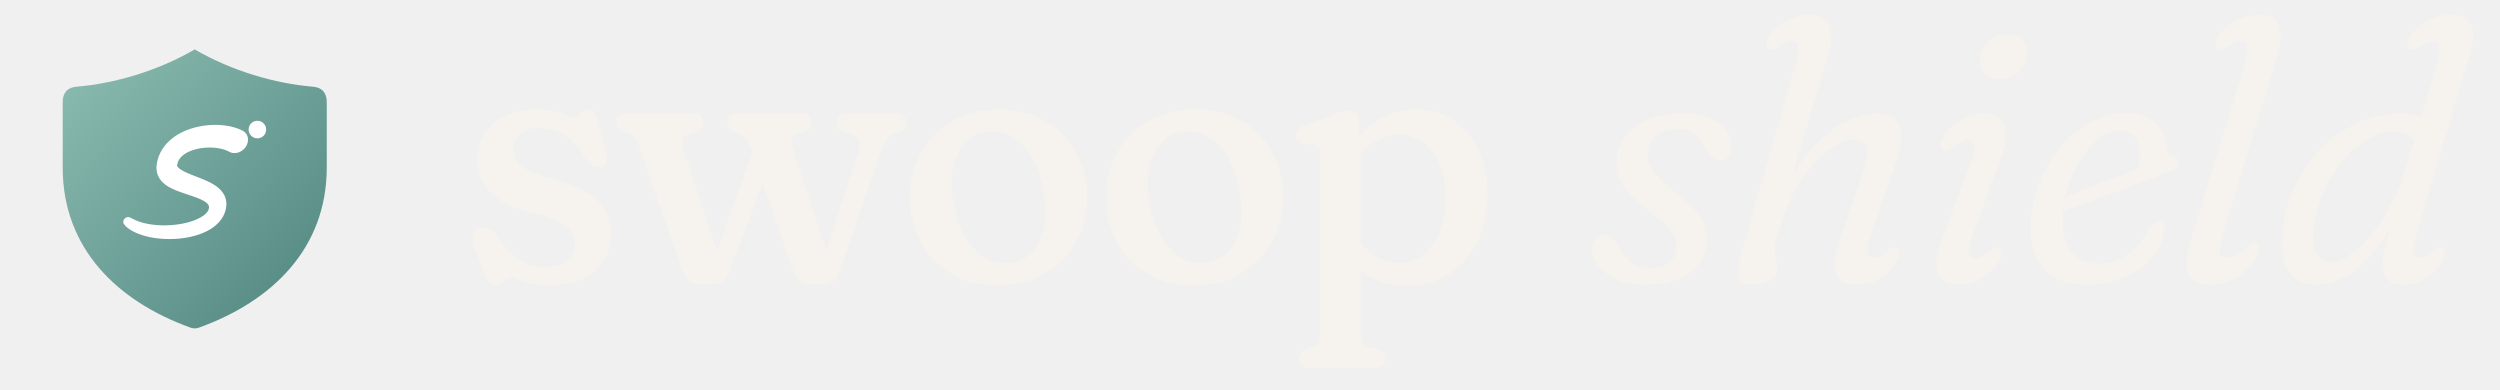
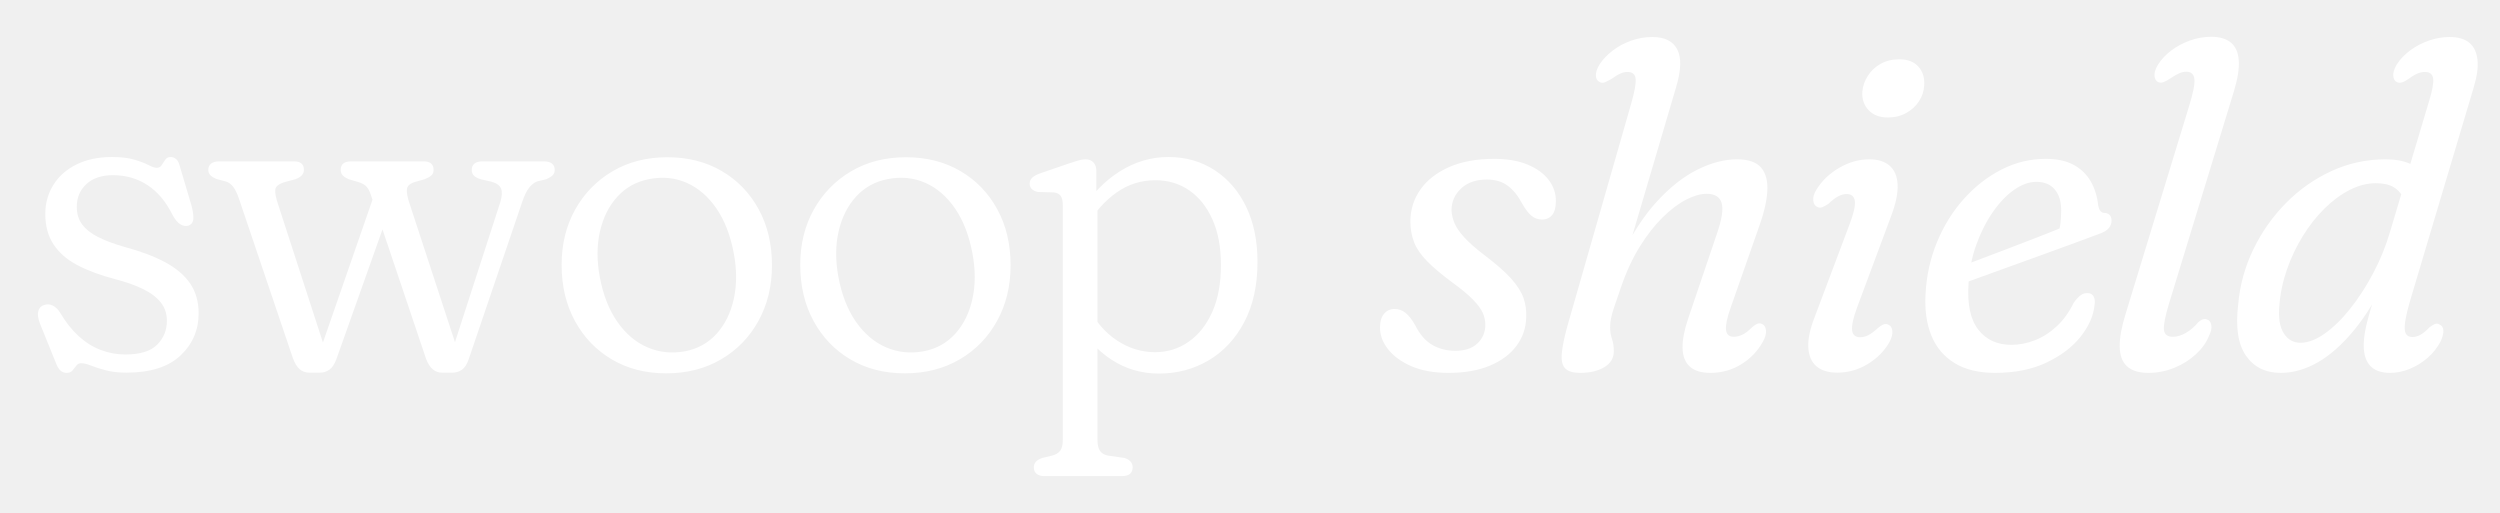
- <svg xmlns="http://www.w3.org/2000/svg" width="1349" height="210" viewBox="0 0 1349.30 210.45">
-   <defs>
-     <linearGradient id="sym" x1="0" y1="0" x2="1" y2="1">
-       <stop offset="0" stop-color="#5A6D8F" />
-       <stop offset=".45" stop-color="#8886A4" />
-       <stop offset=".8" stop-color="#C3949B" />
-       <stop offset="1" stop-color="#DE9F8E" />
-     </linearGradient>
-     <radialGradient id="symPeach" cx=".92" cy=".95" r=".55">
-       <stop offset="0" stop-color="#EDA384" stop-opacity=".85" />
-       <stop offset="1" stop-color="#EDA384" stop-opacity="0" />
-     </radialGradient>
-     <radialGradient id="symSlate" cx=".1" cy=".05" r=".6">
-       <stop offset="0" stop-color="#52658A" stop-opacity=".8" />
-       <stop offset="1" stop-color="#52658A" stop-opacity="0" />
-     </radialGradient>
-     <linearGradient id="frost" x1="0" y1="0" x2="0" y2="1">
-       <stop offset="0" stop-color="#fff" stop-opacity=".66" />
-       <stop offset="1" stop-color="#fff" stop-opacity=".44" />
-     </linearGradient>
-     <linearGradient id="frostEdge" x1="0" y1="0" x2="0" y2="1">
-       <stop offset="0" stop-color="#fff" stop-opacity=".95" />
-       <stop offset=".5" stop-color="#fff" stop-opacity=".25" />
-       <stop offset="1" stop-color="#fff" stop-opacity=".45" />
-     </linearGradient>
-     <linearGradient id="shg" x1="0" y1="0" x2="1" y2="1">
-       <stop offset="0" stop-color="#8DBDB2" />
-       <stop offset="1" stop-color="#4F857F" />
-     </linearGradient>
-   </defs>
-   <path d="M104.00,26.72 C124.16,38.48 147.68,45.20 167.84,46.88 C172.88,47.22 175.40,50.24 175.40,55.28 L175.40,90.56 C175.40,134.24 146.00,162.80 106.52,177.08 C104.84,177.75 103.16,177.75 101.48,177.08 C62.00,162.80 32.60,134.24 32.60,90.56 L32.60,55.28 C32.60,50.24 35.12,47.22 40.16,46.88 C60.32,45.20 83.84,38.48 104.00,26.72 Z" fill="url(#shg)" />
-   <path d="M66.08,121.59 L66.43,122.07 L66.87,122.50 L67.33,122.92 L67.83,123.31 L68.34,123.69 L68.87,124.05 L69.42,124.39 L69.98,124.73 L70.56,125.05 L71.15,125.36 L71.76,125.65 L72.38,125.93 L73.02,126.20 L73.66,126.46 L74.32,126.71 L74.99,126.94 L75.66,127.16 L76.35,127.37 L77.05,127.57 L77.76,127.76 L78.47,127.93 L79.19,128.10 L79.92,128.25 L80.66,128.40 L81.40,128.53 L82.15,128.65 L82.90,128.76 L83.66,128.86 L84.42,128.94 L85.19,129.02 L85.96,129.09 L86.73,129.14 L87.51,129.19 L88.28,129.22 L89.06,129.24 L89.85,129.26 L90.63,129.26 L91.41,129.25 L92.19,129.23 L92.97,129.20 L93.76,129.15 L94.53,129.10 L95.31,129.04 L96.09,128.96 L96.86,128.88 L97.63,128.78 L98.40,128.67 L99.16,128.55 L99.92,128.42 L100.68,128.28 L101.43,128.12 L102.17,127.96 L102.91,127.78 L103.64,127.59 L104.37,127.39 L105.09,127.18 L105.81,126.95 L106.51,126.71 L107.21,126.46 L107.90,126.19 L108.59,125.91 L109.26,125.61 L109.93,125.30 L110.58,124.98 L111.23,124.64 L111.86,124.28 L112.49,123.91 L113.10,123.52 L113.71,123.11 L114.30,122.68 L114.87,122.23 L115.44,121.76 L115.98,121.26 L116.51,120.75 L117.02,120.22 L117.51,119.66 L117.98,119.08 L118.42,118.47 L118.84,117.85 L119.23,117.20 L119.59,116.53 L119.91,115.85 L120.20,115.14 L120.45,114.43 L120.67,113.70 L120.84,112.96 L120.98,112.21 L121.07,111.46 L121.13,110.65 L121.12,109.91 L121.07,109.27 L120.99,108.65 L120.88,108.04 L120.73,107.45 L120.55,106.87 L120.35,106.32 L120.11,105.78 L119.85,105.27 L119.57,104.78 L119.26,104.31 L118.94,103.86 L118.60,103.42 L118.25,103.01 L117.88,102.62 L117.50,102.24 L117.11,101.88 L116.71,101.53 L116.30,101.20 L115.88,100.88 L115.46,100.57 L115.03,100.27 L114.59,99.99 L114.14,99.71 L113.69,99.44 L113.23,99.19 L112.77,98.93 L112.31,98.69 L111.84,98.45 L111.37,98.22 L110.89,98.00 L110.41,97.78 L109.93,97.56 L109.45,97.35 L108.97,97.14 L108.48,96.94 L108.00,96.74 L107.52,96.55 L107.03,96.35 L106.55,96.16 L106.07,95.97 L105.59,95.79 L105.11,95.60 L104.64,95.42 L104.17,95.24 L103.71,95.05 L103.25,94.87 L102.79,94.70 L102.34,94.52 L101.90,94.34 L101.46,94.16 L101.03,93.98 L100.62,93.81 L100.20,93.63 L99.80,93.45 L99.41,93.27 L99.03,93.09 L98.66,92.92 L98.30,92.74 L97.96,92.56 L97.63,92.38 L97.31,92.20 L97.01,92.03 L96.73,91.85 L96.46,91.68 L96.20,91.51 L95.97,91.34 L95.75,91.17 L95.55,91.01 L95.37,90.85 L95.21,90.69 L95.06,90.55 L94.94,90.41 L94.83,90.28 L94.74,90.15 L94.66,90.04 L94.60,89.94 L94.56,89.85 L94.52,89.77 L94.50,89.69 L94.48,89.63 L94.47,89.58 L94.47,89.53 L94.47,89.48 L94.47,89.43 L94.48,89.38 L94.48,89.31 L94.49,89.24 L94.51,89.14 L94.57,88.84 L94.64,88.53 L94.72,88.24 L94.80,87.97 L94.89,87.70 L94.99,87.44 L95.10,87.19 L95.21,86.95 L95.33,86.71 L95.45,86.48 L95.58,86.26 L95.72,86.04 L95.87,85.83 L96.02,85.62 L96.18,85.41 L96.35,85.21 L96.53,85.01 L96.72,84.81 L96.92,84.61 L97.12,84.41 L97.34,84.22 L97.56,84.03 L97.80,83.84 L98.04,83.65 L98.30,83.47 L98.57,83.28 L98.84,83.10 L99.13,82.92 L99.42,82.75 L99.73,82.58 L100.04,82.41 L100.37,82.24 L100.70,82.08 L101.04,81.93 L101.39,81.77 L101.75,81.63 L102.12,81.48 L102.50,81.35 L102.88,81.21 L103.27,81.09 L103.66,80.96 L104.06,80.85 L104.47,80.73 L104.88,80.63 L105.30,80.53 L105.73,80.44 L106.15,80.35 L106.58,80.27 L107.02,80.19 L107.45,80.12 L107.90,80.06 L108.34,80.00 L108.78,79.95 L109.23,79.91 L109.68,79.87 L110.12,79.84 L110.57,79.82 L111.02,79.80 L111.47,79.79 L111.91,79.78 L112.36,79.78 L112.80,79.79 L113.25,79.80 L113.69,79.82 L114.12,79.85 L114.56,79.88 L114.99,79.92 L115.41,79.97 L115.84,80.02 L116.25,80.08 L116.67,80.14 L117.07,80.21 L117.47,80.28 L117.87,80.36 L118.25,80.45 L118.63,80.54 L119.01,80.63 L119.37,80.74 L119.73,80.84 L120.08,80.95 L120.41,81.07 L120.74,81.19 L121.06,81.31 L121.37,81.44 L121.67,81.57 L121.96,81.70 L122.23,81.84 L122.49,81.97 L122.81,82.15 L123.69,82.51 L124.63,82.73 L125.62,82.79 L126.63,82.69 L127.63,82.44 L128.60,82.04 L129.52,81.50 L130.36,80.84 L131.10,80.06 L131.73,79.20 L132.22,78.27 L132.57,77.30 L132.77,76.30 L132.81,75.31 L132.70,74.34 L132.42,73.43 L132.00,72.58 L131.45,71.84 L130.76,71.20 L129.97,70.70 L129.53,70.48 L129.02,70.24 L128.50,70.01 L127.98,69.79 L127.45,69.58 L126.91,69.39 L126.37,69.20 L125.82,69.03 L125.26,68.87 L124.70,68.71 L124.14,68.57 L123.57,68.43 L122.99,68.31 L122.41,68.20 L121.83,68.09 L121.24,67.99 L120.65,67.91 L120.05,67.83 L119.45,67.76 L118.85,67.70 L118.25,67.65 L117.64,67.61 L117.02,67.58 L116.41,67.55 L115.79,67.54 L115.17,67.54 L114.55,67.54 L113.93,67.55 L113.31,67.57 L112.68,67.60 L112.05,67.64 L111.42,67.69 L110.80,67.75 L110.17,67.81 L109.54,67.89 L108.91,67.98 L108.28,68.07 L107.65,68.17 L107.02,68.29 L106.39,68.41 L105.77,68.54 L105.14,68.68 L104.52,68.84 L103.89,69.00 L103.27,69.17 L102.65,69.35 L102.04,69.55 L101.42,69.75 L100.81,69.96 L100.20,70.19 L99.59,70.42 L98.99,70.67 L98.39,70.93 L97.80,71.20 L97.21,71.48 L96.62,71.78 L96.04,72.08 L95.46,72.40 L94.89,72.74 L94.33,73.08 L93.77,73.44 L93.22,73.81 L92.67,74.20 L92.14,74.60 L91.61,75.02 L91.09,75.45 L90.58,75.90 L90.08,76.36 L89.59,76.83 L89.11,77.33 L88.65,77.83 L88.20,78.35 L87.76,78.89 L87.34,79.44 L86.94,80.01 L86.55,80.59 L86.18,81.18 L85.83,81.79 L85.50,82.41 L85.19,83.05 L84.90,83.69 L84.63,84.34 L84.39,85.01 L84.17,85.68 L83.97,86.36 L83.80,87.05 L83.65,87.74 L83.52,88.44 L83.42,89.16 L83.35,89.85 L83.32,90.55 L83.33,91.24 L83.38,91.92 L83.47,92.58 L83.59,93.23 L83.76,93.85 L83.96,94.46 L84.19,95.04 L84.45,95.59 L84.74,96.12 L85.05,96.63 L85.38,97.10 L85.73,97.56 L86.09,97.98 L86.47,98.39 L86.87,98.77 L87.27,99.14 L87.68,99.49 L88.10,99.82 L88.53,100.13 L88.97,100.43 L89.41,100.71 L89.86,100.99 L90.31,101.25 L90.77,101.50 L91.24,101.74 L91.70,101.97 L92.18,102.20 L92.65,102.41 L93.13,102.63 L93.61,102.83 L94.09,103.03 L94.58,103.22 L95.07,103.41 L95.56,103.59 L96.05,103.77 L96.54,103.95 L97.03,104.13 L97.52,104.30 L98.01,104.46 L98.50,104.63 L98.99,104.79 L99.47,104.96 L99.96,105.12 L100.44,105.28 L100.92,105.44 L101.39,105.60 L101.86,105.75 L102.32,105.91 L102.78,106.07 L103.24,106.23 L103.68,106.39 L104.12,106.55 L104.55,106.71 L104.98,106.87 L105.39,107.03 L105.80,107.19 L106.19,107.35 L106.58,107.52 L106.95,107.68 L107.32,107.85 L107.67,108.02 L108.00,108.18 L108.33,108.35 L108.64,108.52 L108.93,108.69 L109.21,108.86 L109.48,109.03 L109.73,109.20 L109.96,109.36 L110.18,109.53 L110.37,109.69 L110.56,109.85 L110.72,110.01 L110.87,110.16 L111.01,110.31 L111.13,110.45 L111.23,110.59 L111.32,110.72 L111.40,110.85 L111.47,110.98 L111.53,111.10 L111.58,111.22 L111.62,111.34 L111.66,111.46 L111.69,111.59 L111.71,111.73 L111.73,111.78 L111.73,111.99 L111.71,112.24 L111.68,112.48 L111.65,112.71 L111.60,112.92 L111.54,113.14 L111.47,113.35 L111.39,113.56 L111.29,113.76 L111.18,113.97 L111.06,114.19 L110.92,114.40 L110.76,114.63 L110.58,114.85 L110.39,115.08 L110.17,115.32 L109.94,115.55 L109.68,115.79 L109.40,116.04 L109.10,116.28 L108.78,116.52 L108.43,116.77 L108.07,117.01 L107.69,117.25 L107.28,117.49 L106.86,117.73 L106.42,117.96 L105.96,118.19 L105.49,118.41 L105.00,118.63 L104.49,118.85 L103.97,119.06 L103.43,119.26 L102.88,119.46 L102.32,119.65 L101.75,119.83 L101.16,120.01 L100.56,120.18 L99.95,120.34 L99.33,120.49 L98.71,120.64 L98.07,120.78 L97.43,120.91 L96.78,121.03 L96.12,121.14 L95.46,121.25 L94.80,121.35 L94.12,121.44 L93.45,121.52 L92.77,121.59 L92.09,121.65 L91.40,121.71 L90.72,121.75 L90.03,121.79 L89.34,121.82 L88.65,121.84 L87.97,121.85 L87.28,121.85 L86.60,121.85 L85.91,121.83 L85.24,121.81 L84.56,121.77 L83.89,121.73 L83.22,121.68 L82.56,121.62 L81.90,121.55 L81.25,121.48 L80.61,121.39 L79.97,121.29 L79.35,121.19 L78.73,121.08 L78.11,120.96 L77.51,120.83 L76.92,120.69 L76.34,120.55 L75.77,120.39 L75.21,120.23 L74.66,120.06 L74.12,119.88 L73.60,119.70 L73.09,119.51 L72.59,119.31 L72.10,119.10 L71.63,118.89 L71.17,118.67 L70.72,118.45 L70.28,118.23 L69.85,118.01 L69.35,117.81 L69.07,117.62 L68.75,117.48 L68.41,117.39 L68.04,117.37 L67.68,117.39 L67.31,117.48 L66.95,117.62 L66.61,117.81 L66.30,118.05 L66.02,118.33 L65.79,118.64 L65.60,118.98 L65.46,119.34 L65.39,119.70 L65.36,120.07 L65.40,120.42 L65.49,120.76 L65.64,121.07 L65.84,121.35 Z" fill="#fff" />
-   <circle cx="137.89" cy="70.06" r="4.75" fill="#fff" />
-   <path d="M290.1 69.2Q283.5 69.2 279.85 72.5Q276.2 75.8 276.2 80.9Q276.2 84.6 278.1 87.25Q280.0 89.9 283.9 91.9Q287.8 93.9 293.6 95.5Q305.8 98.6 313.65 102.75Q321.5 106.9 325.3 112.7Q329.1 118.5 329.1 126.4Q329.1 138.5 320.55 146.35Q312.0 154.2 294.8 154.2Q289.6 154.2 285.65 153.2Q281.7 152.2 278.95 151.15Q276.2 150.1 274.4 150.1Q272.8 150.1 271.85 151.15Q270.9 152.2 269.85 153.25Q268.8 154.3 266.9 154.3Q265.0 154.3 263.5 153.05Q262.0 151.8 260.9 148.6L255.2 134.0Q253.7 129.8 254.45 127Q255.2 124.2 257.6 123.3Q260.1 122.4 262.75 123.45Q265.4 124.5 267.3 127.3Q270.8 133.0 274.95 136.75Q279.1 140.5 283.85 142.4Q288.6 144.3 293.8 144.3Q302.1 144.3 305.85 140.6Q309.6 136.9 309.6 131.6Q309.6 127.7 307.4 124.8Q305.2 121.9 300.75 119.75Q296.3 117.6 289.5 115.9Q278.9 113.5 271.6 109.65Q264.3 105.8 260.55 99.95Q256.8 94.1 256.8 86Q256.8 78.2 260.8 72.15Q264.8 66.1 272.15 62.65Q279.5 59.2 289.3 59.2Q295.6 59.2 299.55 60.3Q303.5 61.4 305.8 62.55Q308.1 63.7 309.3 63.7Q310.9 63.7 311.9 62.55Q312.9 61.4 313.9 60.3Q314.9 59.2 316.6 59.2Q318.3 59.2 319.6 60.3Q320.9 61.4 321.5 64.1L325.9 79.6Q326.9 83.8 326.6 86.7Q326.3 89.6 323.5 90.4Q321.4 90.9 319.15 89.6Q316.9 88.3 314.8 85Q310.4 77.1 304.2 73.15Q298.0 69.2 290.1 69.2Z M384.0 153.8H376.9Q373.7 153.8 371.45 151.95Q369.2 150.1 367.6 145.9L344.6 80Q343.5 76.8 342.25 75Q341.0 73.2 339.3 72.5L335.9 71.3Q333.8 70.1 332.95 68.95Q332.1 67.8 332.1 66.2Q332.1 63.8 333.65 62.5Q335.2 61.2 337.9 61.2H373.9Q376.5 61.2 377.8 62.5Q379.1 63.8 379.1 66Q379.1 67.9 378.05 69.25Q377.0 70.6 375.0 71.5L371.9 72.5Q367.9 73.8 367.75 76.15Q367.6 78.5 369.2 83.4L389.0 143.3L383.6 143.8L407.3 77.4L416.3 84.6L393.3 146.6Q391.7 150.6 389.3 152.2Q386.9 153.8 384.0 153.8ZM443.5 153.8H436.5Q433.6 153.8 431.3 151.95Q429.0 150.1 427.5 146.1L404.2 78.8Q403.3 76.4 402.15 74.95Q401.0 73.5 399.0 72.7L395.5 71.4Q393.6 70.3 392.8 69.1Q392.0 67.9 392.0 66.2Q392.0 61.2 397.4 61.2H432.6Q437.7 61.2 437.7 66.2Q437.7 68.2 436.6 69.3Q435.5 70.4 433.3 71.5L430.1 72.5Q426.9 73.8 426.85 76.2Q426.8 78.6 428.2 82.9L448.1 143.2L442.9 143.8L462.8 82.8Q464.2 78.5 463.4 76.1Q462.6 73.7 459.1 72.5L455.4 71.5Q453.3 70.6 452.25 69.4Q451.2 68.2 451.2 66.2Q451.2 63.9 452.65 62.55Q454.1 61.2 456.6 61.2H482.9Q485.7 61.2 487.2 62.5Q488.7 63.8 488.7 66.2Q488.7 67.9 487.85 69.05Q487.0 70.2 484.8 71.4L481.7 72.4Q479.8 73.3 478.2 75.55Q476.6 77.8 474.9 82.5L452.7 146.7Q451.3 150.7 448.9 152.25Q446.5 153.8 443.5 153.8Z M539.0 59.2Q553.2 59.2 563.85 65.3Q574.5 71.4 580.5 82.15Q586.5 92.9 586.5 106.9Q586.5 120.5 580.4 131.2Q574.3 141.9 563.4 148.15Q552.5 154.4 538.3 154.4Q524.2 154.4 513.5 148.3Q502.8 142.2 496.8 131.35Q490.8 120.5 490.8 106.4Q490.8 93 496.9 82.3Q503.0 71.6 513.9 65.4Q524.8 59.2 539.0 59.2ZM546.6 141.9Q553.4 140.5 557.8 135.1Q562.2 129.7 563.6 121.2Q565.0 112.7 562.8 102.2Q560.5 90.9 555.75 83.6Q551.0 76.3 544.65 73.2Q538.3 70.1 531.1 71.6Q524.2 72.9 519.75 78.3Q515.3 83.7 513.85 92.15Q512.4 100.6 514.6 111.2Q516.9 122.6 521.7 129.9Q526.5 137.2 532.95 140.25Q539.4 143.3 546.6 141.9Z M645.0 59.2Q659.2 59.2 669.85 65.3Q680.5 71.4 686.5 82.15Q692.5 92.9 692.5 106.9Q692.5 120.5 686.4 131.2Q680.3 141.9 669.4 148.15Q658.5 154.4 644.3 154.4Q630.2 154.4 619.5 148.3Q608.8 142.2 602.8 131.35Q596.8 120.5 596.8 106.4Q596.8 93 602.9 82.3Q609.0 71.6 619.9 65.4Q630.8 59.2 645.0 59.2ZM652.6 141.9Q659.4 140.5 663.8 135.1Q668.2 129.7 669.6 121.2Q671.0 112.7 668.8 102.2Q666.5 90.9 661.75 83.6Q657.0 76.3 650.65 73.2Q644.3 70.1 637.1 71.6Q630.2 72.9 625.75 78.3Q621.3 83.7 619.85 92.15Q618.4 100.6 620.6 111.2Q622.9 122.6 627.7 129.9Q632.5 137.2 638.95 140.25Q645.4 143.3 652.6 141.9Z M733.7 65.9V77.1L734.5 79.5V180.1Q734.5 183.7 735.55 185.35Q736.6 187.0 738.7 187.7L744.1 188.6Q745.9 189.4 746.95 190.7Q748.0 192.0 748.0 193.9Q748.0 196.3 746.5 197.6Q745.0 198.9 742.2 198.9H706.9Q704.2 198.9 702.65 197.6Q701.1 196.3 701.1 193.9Q701.1 192.0 702.15 190.75Q703.2 189.5 705.1 188.6L708.5 187.7Q710.6 186.9 711.6 185.3Q712.6 183.7 712.6 180.1V84.5Q712.6 81.3 711.65 79.95Q710.7 78.6 708.8 78.2L703.4 77.8Q701.5 77.1 700.55 76Q699.6 74.9 699.6 73.2Q699.6 71.3 700.8 69.95Q702.0 68.6 704.8 67.6L718.4 62.5Q721.7 61.2 723.95 60.55Q726.2 59.9 728.1 59.9Q730.8 59.9 732.25 61.55Q733.7 63.2 733.7 65.9ZM729.3 90.9 725.6 84.3Q732.7 72.5 742.65 65.85Q752.6 59.2 764.4 59.2Q775.8 59.2 784.55 64.95Q793.3 70.7 798.2 80.95Q803.1 91.2 803.1 104.9Q803.1 120.4 797.25 131.55Q791.4 142.7 781.4 148.65Q771.4 154.6 758.9 154.6Q747.5 154.6 738.45 148.8Q729.4 143.0 724.1 132.9L729.8 124Q734.5 133.2 741.15 137.65Q747.8 142.1 755.4 142.1Q762.4 142.1 768.05 138.0Q773.7 133.9 777.0 126.1Q780.3 118.3 780.3 107.2Q780.3 96.2 777.0 88.6Q773.7 81 768.1 77Q762.5 73 755.2 73Q747.1 73 740.55 77.65Q734.0 82.3 729.3 90.9Z" fill="#F6F3EE" />
-   <path d="M891.8 145.0Q898.2 145.0 901.75 141.6Q905.3 138.2 905.3 133.3Q905.3 130.6 904.15 128.0Q903.0 125.4 899.95 122.2Q896.9 119 891.1 114.6Q884.2 109.4 880.25 105.3Q876.3 101.2 874.65 97.1Q873.0 93 873.0 87.9Q873.1 80.4 877.3 74.4Q881.5 68.4 889.45 64.8Q897.4 61.2 908.6 61.2Q917.0 61.2 922.85 63.65Q928.7 66.1 931.8 70.2Q934.9 74.3 934.9 79.1Q934.9 83 933.35 84.85Q931.8 86.7 929.0 86.7Q926.7 86.7 924.8 85.25Q922.9 83.8 920.8 80Q918.2 75 914.6 72.35Q911.0 69.7 905.6 69.7Q898.3 69.7 894.0 73.75Q889.7 77.8 889.7 83.6Q889.7 86.3 890.85 89.2Q892.0 92.1 895.1 95.5Q898.2 98.9 903.7 103.4Q911.4 109.2 915.35 113.6Q919.3 118 920.6 121.9Q921.9 125.8 921.8 130.2Q921.6 137.0 917.65 142.4Q913.7 147.8 906.4 150.9Q899.1 154.0 888.9 154.0Q879.7 154.0 873.15 151.15Q866.6 148.3 863.1 143.85Q859.6 139.4 859.6 134.6Q859.7 131.0 861.35 129.0Q863.0 127 865.7 127Q868.2 127 870.25 128.65Q872.3 130.3 874.1 133.7Q877.2 139.8 881.65 142.4Q886.1 145.0 891.8 145.0Z M965 105.3 987.3 29.4Q990.6 18.6 987.85 13.3Q985.1 8 977.4 8Q972.8 8 968.5 9.6Q964.2 11.2 960.8 13.8Q957.4 16.4 955.3 19.5Q953.7 22.1 953.8 24.1Q953.9 26.1 955.4 26.7Q956.4 27.3 957.7 26.75Q959 26.2 960.6 25.1Q962.8 23.6 964.4 22.9Q966 22.2 967.5 22.2Q970.9 22.2 971.15 25.4Q971.4 28.6 969.3 35.9L941.2 134.0Q938.9 141.7 938.6 146.1Q938.3 150.5 940.05 152.25Q941.8 154.0 945.9 154.0Q952.1 154.0 955.95 151.65Q959.8 149.3 959.8 145.1Q959.8 142.3 959.05 140.0Q958.3 137.7 958.3 135.0Q958.3 133.1 958.65 131.25Q959 129.4 960 126.3Q961 123.2 962.9 117.9Q966.5 107.2 971.45 99.25Q976.4 91.3 981.85 86Q987.3 80.7 992.45 78.05Q997.6 75.4 1001.6 75.4Q1006.9 75.4 1008.2 79.4Q1009.5 83.4 1006.1 93.3L993.2 131.1Q990.7 138.5 990.8 143.6Q990.9 148.7 993.8 151.35Q996.7 154.0 1002.5 154.0Q1009.6 154.0 1015.5 150.4Q1021.4 146.8 1024.6 141.0Q1026.0 138.4 1025.85 136.4Q1025.7 134.4 1024.4 133.8Q1023.3 133.1 1022.2 133.6Q1021.1 134.1 1019.8 135.3Q1017.4 137.6 1015.5 138.5Q1013.6 139.4 1011.8 139.4Q1008.7 139.4 1008.4 136.35Q1008.1 133.3 1010.4 126.7L1022.8 91.2Q1026.2 82 1026.65 75.3Q1027.1 68.6 1024.05 65Q1021 61.4 1013.8 61.4Q1005.5 61.4 996.4 66Q987.3 70.6 978.65 80.15Q970 89.7 963 104.7Z M1065.6 126.6Q1063 133.5 1063.4 136.55Q1063.8 139.6 1067 139.6Q1068.7 139.6 1070.55 138.65Q1072.4 137.7 1074.9 135.4Q1076.2 134.3 1077.3 133.85Q1078.4 133.4 1079.5 134.0Q1080.8 134.6 1081.0 136.6Q1081.2 138.6 1079.7 141.3Q1076.4 146.9 1070.5 150.45Q1064.6 154.0 1057.8 154.0Q1052.2 154.0 1049.1 151.3Q1046 148.6 1045.75 143.35Q1045.5 138.1 1048.4 130.5L1064 88.9Q1066.7 81.8 1066.35 78.65Q1066 75.5 1062.7 75.5Q1060.9 75.5 1058.95 76.55Q1057 77.6 1054.5 79.9Q1053.2 80.9 1052.05 81.35Q1050.9 81.8 1049.8 81.3Q1048.4 80.6 1048.2 78.6Q1048 76.6 1049.6 74Q1053 68.6 1059.1 65Q1065.2 61.4 1071.7 61.4Q1077.1 61.4 1080.2 64.1Q1083.3 66.8 1083.6 72.1Q1083.9 77.4 1080.8 85.2ZM1079.8 42.6Q1074.7 42.6 1071.9 39.55Q1069.1 36.5 1069.4 31.9Q1069.7 28.4 1071.65 25.3Q1073.6 22.2 1076.95 20.3Q1080.3 18.4 1084.7 18.4Q1090 18.4 1092.65 21.5Q1095.3 24.6 1095 29.4Q1094.7 32.8 1092.75 35.85Q1090.8 38.9 1087.5 40.75Q1084.2 42.6 1079.8 42.6Z M1105.5 110.2Q1105.5 110.2 1109 108.9Q1112.5 107.6 1118.2 105.4Q1123.9 103.2 1130.7 100.55Q1137.5 97.9 1144.2 95.3Q1150.9 92.7 1156.3 90.4L1154.3 93.7Q1155.2 91.5 1155.5 89Q1155.8 86.5 1155.8 83.3Q1155.8 77.4 1152.9 74Q1150 70.6 1144.8 70.6Q1139.9 70.6 1134.8 74.15Q1129.7 77.7 1125.25 84Q1120.8 90.3 1117.8 98.45Q1114.8 106.6 1114.3 115.7Q1113.4 129.3 1118.6 135.95Q1123.8 142.6 1133.2 142.6Q1138.4 142.6 1143.55 140.55Q1148.7 138.5 1153.15 134.35Q1157.6 130.2 1160.6 123.8Q1162.3 121.5 1163.55 120.6Q1164.8 119.7 1166.4 119.8Q1168 119.9 1168.7 121.3Q1169.4 122.7 1169.1 125Q1168.3 131.7 1163.0 138.4Q1157.7 145.1 1148.45 149.55Q1139.2 154.0 1126.5 154.0Q1116.2 154.0 1109.35 149.85Q1102.5 145.7 1099.4 138.05Q1096.3 130.4 1096.9 120.1Q1097.6 108.2 1101.95 97.6Q1106.3 87 1113.4 78.8Q1120.5 70.6 1129.55 65.9Q1138.6 61.2 1148.6 61.2Q1155.8 61.2 1160.5 63.8Q1165.2 66.4 1167.75 70.95Q1170.3 75.5 1170.9 81.3Q1171.1 82.7 1171.75 83.45Q1172.4 84.2 1173.3 84.3Q1174.7 84.2 1175.6 84.95Q1176.5 85.7 1176.6 87.3Q1176.8 89.2 1175.55 90.65Q1174.3 92.1 1171.2 93.1Q1165.9 95.1 1159.1 97.7Q1152.3 100.3 1145.0 103Q1137.7 105.7 1130.8 108.2Q1123.9 110.7 1118.4 112.75Q1112.9 114.8 1109.6 116Q1106.3 117.2 1106.3 117.2Z M1229.9 31.1 1201.3 124.8Q1198.8 133.2 1199.1 136.3Q1199.4 139.4 1203.1 139.4Q1205.9 139.4 1208.95 137.65Q1212 135.9 1214.5 132.8Q1215.6 131.8 1216.5 131.5Q1217.4 131.2 1218.3 131.6Q1219.7 132.0 1220.05 133.8Q1220.4 135.6 1219.2 138.3Q1217.5 142.4 1213.55 146.05Q1209.6 149.7 1204.35 151.85Q1199.1 154.0 1193.3 154.0Q1187.2 154.0 1184.25 151.25Q1181.3 148.5 1181.25 142.8Q1181.2 137.1 1183.9 128.6L1211.7 37.4Q1214.4 28.6 1214.05 25.35Q1213.7 22.1 1210.5 22.1Q1209 22.1 1207.35 22.8Q1205.7 23.5 1203.5 25.1Q1201.9 26.2 1200.65 26.75Q1199.4 27.3 1198.3 26.7Q1196.9 26.1 1196.75 24.15Q1196.6 22.2 1198.2 19.5Q1200.3 16.4 1203.7 13.8Q1207.1 11.2 1211.45 9.6Q1215.8 8 1220.4 8Q1225.8 8 1228.7 10.5Q1231.6 13 1231.95 18.1Q1232.3 23.2 1229.9 31.1Z M1334.2 29.8 1306.8 121.9Q1304.7 128.8 1304.1 132.65Q1303.5 136.5 1304.35 138.0Q1305.2 139.5 1307.3 139.5Q1309 139.5 1310.8 138.55Q1312.6 137.6 1314.9 135.2Q1316.1 134.1 1317.15 133.7Q1318.2 133.3 1319.2 133.9Q1320.6 134.5 1320.75 136.35Q1320.9 138.2 1319.6 141.0Q1317.6 144.8 1314.15 147.75Q1310.7 150.7 1306.6 152.35Q1302.5 154.0 1298.4 154.0Q1292.8 154.0 1290.0 151.1Q1287.2 148.2 1287.2 142.4Q1287.2 139.7 1287.9 136.1Q1288.6 132.5 1290.45 126.35Q1292.3 120.2 1295.7 109.9L1298.3 110.2Q1291.2 125.3 1283.3 135.0Q1275.4 144.7 1267.3 149.35Q1259.2 154.0 1251.1 154.0Q1241.5 154.0 1236.35 146.7Q1231.2 139.4 1233 124.7Q1234.1 112.1 1239.6 100.7Q1245.1 89.3 1253.8 80.45Q1262.5 71.6 1273.55 66.5Q1284.6 61.4 1296.7 61.4Q1303 61.4 1307.25 63.25Q1311.5 65.1 1314.15 68.25Q1316.8 71.4 1317.7 75.2L1305.7 78.5Q1303.6 74.5 1300.65 72.85Q1297.7 71.2 1292.8 71.2Q1287 71.2 1281.1 74.15Q1275.2 77.1 1269.8 82.3Q1264.4 87.5 1260.1 94.35Q1255.8 101.2 1253.05 109.1Q1250.3 117 1249.7 125.2Q1248.9 133.2 1251.55 137.5Q1254.2 141.8 1259.1 141.8Q1264.1 141.8 1269.9 137.65Q1275.7 133.5 1281.4 126.45Q1287.1 119.4 1291.8 110.5Q1296.5 101.6 1299.2 92.2L1316.3 35.1Q1318.5 27.9 1318.05 25.05Q1317.6 22.2 1314.4 22.2Q1313 22.2 1311.35 22.85Q1309.7 23.5 1307.4 25.1Q1305.5 26.5 1304.35 26.9Q1303.2 27.3 1302.1 26.7Q1300.8 26.1 1300.65 24.1Q1300.5 22.1 1302.2 19.5Q1304.3 16.2 1307.8 13.6Q1311.3 11 1315.55 9.5Q1319.8 8 1324.1 8Q1329.6 8 1332.55 10.5Q1335.5 13 1335.95 17.85Q1336.4 22.7 1334.2 29.8Z" fill="#F6F3EE" />
+ <svg xmlns="http://www.w3.org/2000/svg" width="1087" height="223" viewBox="0 0 1086.51 223.10">
+   <path d="M48.614 76.2Q41.314 76.2 37.114 80.05Q32.914 83.9 32.914 90Q32.914 94.5 35.264 97.65Q37.614 100.8 42.164 103.1Q46.714 105.4 53.614 107.4Q64.114 110.2 71.314 114.05Q78.514 117.9 82.214 123.3Q85.914 128.7 85.914 136.3Q85.914 147.2 78.014 154.65Q70.114 162.1 54.514 162.1Q49.414 162.1 45.614 161.1Q41.814 160.1 39.164 159.05Q36.514 158.0 34.814 158.0Q33.514 158.0 32.714 159.05Q31.914 160.1 31.064 161.15Q30.214 162.2 28.514 162.2Q26.914 162.2 25.764 161.15Q24.614 160.1 23.714 157.6L16.914 140.8Q15.614 137.4 16.164 135.35Q16.714 133.3 18.614 132.7Q20.514 132.0 22.414 132.9Q24.314 133.8 25.714 136.1Q29.314 142.2 33.764 146.25Q38.214 150.3 43.364 152.25Q48.514 154.2 54.014 154.2Q63.614 154.2 67.864 149.95Q72.114 145.7 72.114 139.5Q72.114 135.0 69.514 131.65Q66.914 128.3 61.864 125.8Q56.814 123.3 49.514 121.4Q39.914 118.9 33.114 115.3Q26.314 111.7 22.764 106.25Q19.214 100.8 19.214 93.1Q19.214 86.1 22.714 80.45Q26.214 74.8 32.764 71.55Q39.314 68.3 48.214 68.3Q54.114 68.3 57.964 69.45Q61.814 70.6 64.114 71.8Q66.414 73.0 67.614 73.0Q69.114 73.0 69.864 71.8Q70.614 70.6 71.414 69.45Q72.214 68.3 73.714 68.3Q75.014 68.3 76.064 69.15Q77.114 70.0 77.614 71.9L82.714 89.1Q83.714 92.6 83.614 95.05Q83.514 97.5 81.314 98.2Q79.614 98.6 77.864 97.5Q76.114 96.4 74.514 93.4Q70.314 84.9 63.714 80.55Q57.114 76.2 48.614 76.2Z M138.714 162.1H134.014Q131.614 162.1 129.864 160.6Q128.114 159.1 126.914 155.8L103.414 86.3Q102.314 83.1 101.014 81.35Q99.714 79.6 97.914 79.0L93.814 77.9Q91.814 77.1 90.964 76.15Q90.114 75.2 90.114 73.9Q90.114 72.1 91.364 71.15Q92.614 70.2 94.714 70.2H127.414Q129.614 70.2 130.664 71.15Q131.714 72.1 131.714 73.8Q131.714 75.3 130.764 76.3Q129.814 77.3 127.914 78.0L124.114 79.0Q119.514 80.2 119.264 82.4Q119.014 84.6 120.514 89L141.514 153.7L138.214 154.1L162.714 83.5L169.414 89.9L145.814 156.3Q144.614 159.5 142.814 160.8Q141.014 162.1 138.714 162.1ZM196.314 162.1H191.714Q189.514 162.1 187.764 160.65Q186.014 159.2 184.814 156.0L160.814 84.7Q160.014 82.3 158.864 81.1Q157.714 79.9 155.414 79.2L151.314 78.0Q149.414 77.2 148.564 76.25Q147.714 75.3 147.714 73.9Q147.714 70.2 152.214 70.2H183.814Q188.114 70.2 188.114 73.9Q188.114 75.5 187.114 76.35Q186.114 77.2 184.114 78.0L180.214 79.1Q176.714 80.1 176.514 82.35Q176.314 84.6 177.614 88.4L199.014 153.7L195.714 154.1L217.114 88Q218.314 84.2 217.464 82.05Q216.614 79.9 213.114 79.0L208.714 78.0Q206.714 77.4 205.714 76.45Q204.714 75.5 204.714 73.9Q204.714 72.1 205.914 71.15Q207.114 70.2 209.214 70.2H236.214Q238.414 70.2 239.614 71.15Q240.814 72.1 240.814 73.9Q240.814 75.3 239.964 76.2Q239.114 77.1 237.014 78.0L233.214 78.9Q231.314 79.6 229.714 81.6Q228.114 83.6 226.714 87.7L203.314 156.5Q202.214 159.6 200.414 160.85Q198.614 162.1 196.314 162.1Z M289.814 68.4Q303.214 68.4 313.464 74.4Q323.714 80.4 329.514 91.0Q335.314 101.6 335.314 115.4Q335.314 128.9 329.464 139.55Q323.614 150.2 313.214 156.3Q302.814 162.4 289.314 162.4Q275.914 162.4 265.664 156.35Q255.414 150.3 249.614 139.65Q243.814 129.0 243.814 115.2Q243.814 101.7 249.714 91.15Q255.614 80.6 265.964 74.5Q276.314 68.4 289.814 68.4ZM297.514 152.8Q305.814 151.2 311.264 145.15Q316.714 139.1 318.714 130.0Q320.714 120.9 318.714 110.2Q316.514 98.5 311.164 90.7Q305.814 82.9 298.264 79.55Q290.714 76.2 281.914 77.9Q273.614 79.5 268.114 85.5Q262.614 91.5 260.514 100.6Q258.414 109.7 260.414 120.5Q262.614 132.2 268.064 140.0Q273.514 147.8 281.164 151.1Q288.814 154.4 297.514 152.8Z M393.614 68.4Q407.014 68.4 417.264 74.4Q427.514 80.4 433.314 91.0Q439.114 101.6 439.114 115.4Q439.114 128.9 433.264 139.55Q427.414 150.2 417.014 156.3Q406.614 162.4 393.114 162.4Q379.714 162.4 369.464 156.35Q359.214 150.3 353.414 139.65Q347.614 129.0 347.614 115.2Q347.614 101.7 353.514 91.15Q359.414 80.6 369.764 74.5Q380.114 68.4 393.614 68.4ZM401.314 152.8Q409.614 151.2 415.064 145.15Q420.514 139.1 422.514 130.0Q424.514 120.9 422.514 110.2Q420.314 98.5 414.964 90.7Q409.614 82.9 402.064 79.55Q394.514 76.2 385.714 77.9Q377.414 79.5 371.914 85.5Q366.414 91.5 364.314 100.6Q362.214 109.7 364.214 120.5Q366.414 132.2 371.864 140.0Q377.314 147.8 384.964 151.1Q392.614 154.4 401.314 152.8Z M476.414 74.3V86.4L476.914 88.4V191.5Q476.914 194.6 478.064 196.2Q479.214 197.8 481.614 198.2L488.614 199.2Q490.314 199.7 491.264 200.75Q492.214 201.8 492.214 203.3Q492.214 205.1 491.064 206.1Q489.914 207.1 487.614 207.1H453.814Q451.614 207.1 450.414 206.1Q449.214 205.1 449.214 203.3Q449.214 201.8 450.164 200.8Q451.114 199.8 452.914 199.2L457.114 198.2Q459.514 197.6 460.664 196.1Q461.814 194.6 461.814 191.5V89.2Q461.814 86.4 460.864 85.15Q459.914 83.9 457.914 83.7L450.914 83.5Q449.214 83.1 448.314 82.2Q447.414 81.3 447.414 79.9Q447.414 78.4 448.464 77.35Q449.514 76.3 451.714 75.5L463.914 71.3Q466.514 70.4 468.414 69.85Q470.314 69.3 471.714 69.3Q473.914 69.3 475.164 70.65Q476.414 72.0 476.414 74.3ZM472.314 98.2 469.714 92Q476.614 80.9 486.514 74.6Q496.414 68.3 507.714 68.3Q519.114 68.3 527.914 74.05Q536.714 79.8 541.614 90Q546.514 100.2 546.514 113.9Q546.514 129.2 540.764 140.1Q535.014 151.0 525.264 156.75Q515.514 162.5 503.614 162.5Q492.214 162.5 482.914 156.4Q473.614 150.3 468.614 140.2L472.414 132.8Q477.514 142.9 485.314 148.05Q493.114 153.2 501.914 153.2Q510.014 153.2 516.514 148.7Q523.014 144.2 526.814 135.75Q530.614 127.3 530.614 115.3Q530.614 103.7 526.914 95.45Q523.214 87.2 516.814 82.8Q510.414 78.4 502.114 78.4Q492.814 78.4 485.264 83.7Q477.714 89 472.314 98.2Z" fill="#FFFFFF" />
+   <path d="M632.614 152.6Q638.814 152.6 642.214 149.35Q645.614 146.1 645.614 141.3Q645.614 138.6 644.514 136.1Q643.414 133.6 640.314 130.4Q637.214 127.2 631.314 122.9Q624.414 117.8 620.364 113.7Q616.314 109.6 614.664 105.45Q613.014 101.3 613.014 96.1Q613.114 88.5 617.414 82.4Q621.714 76.3 629.864 72.7Q638.014 69.1 649.414 69.1Q658.014 69.1 664.014 71.6Q670.014 74.1 673.164 78.25Q676.314 82.4 676.314 87.4Q676.314 91.5 674.714 93.5Q673.114 95.5 670.214 95.5Q667.814 95.5 665.814 93.95Q663.814 92.4 661.614 88.5Q658.914 83.4 655.314 80.75Q651.714 78.1 646.314 78.1Q639.214 78.1 635.064 82.0Q630.914 85.9 630.914 91.5Q631.014 94.1 632.164 96.95Q633.314 99.8 636.414 103.2Q639.514 106.6 645.114 110.9Q652.814 116.7 656.814 121.15Q660.814 125.6 662.214 129.6Q663.614 133.6 663.414 138.1Q663.214 145.0 659.164 150.45Q655.114 155.9 647.614 159.05Q640.114 162.2 629.614 162.2Q620.114 162.2 613.464 159.3Q606.814 156.4 603.264 151.85Q599.714 147.3 599.814 142.3Q599.814 138.6 601.564 136.5Q603.314 134.4 606.114 134.4Q608.814 134.4 610.914 136.1Q613.014 137.8 615.014 141.3Q618.114 147.5 622.564 150.05Q627.014 152.6 632.614 152.6Z M706.614 112.5 728.614 37.9Q731.914 26.9 729.114 21.5Q726.314 16.1 718.314 16.1Q713.514 16.1 709.014 17.7Q704.514 19.3 700.964 22.05Q697.414 24.8 695.314 28.0Q693.614 30.8 693.714 32.9Q693.814 35.0 695.414 35.7Q696.414 36.3 697.714 35.75Q699.014 35.2 700.714 34.2Q702.914 32.6 704.464 31.95Q706.014 31.3 707.414 31.3Q710.814 31.3 711.014 34.45Q711.214 37.6 709.114 44.9L681.414 141.5Q679.214 149.4 678.864 153.95Q678.514 158.5 680.464 160.35Q682.414 162.2 686.714 162.2Q693.314 162.2 697.414 159.7Q701.514 157.2 701.514 152.8Q701.514 149.8 700.714 147.45Q699.914 145.1 699.914 142.4Q699.914 140.6 700.264 138.65Q700.614 136.7 701.664 133.6Q702.714 130.5 704.514 125.3Q708.014 115.0 712.764 107.35Q717.514 99.7 722.764 94.55Q728.014 89.4 732.964 86.85Q737.914 84.3 741.914 84.3Q747.214 84.3 748.414 88.3Q749.614 92.3 746.314 101.8L733.814 138.7Q731.314 146.1 731.414 151.35Q731.514 156.6 734.514 159.4Q737.514 162.2 743.514 162.2Q750.914 162.2 756.964 158.45Q763.014 154.7 766.314 148.7Q767.914 145.9 767.714 143.8Q767.514 141.7 766.114 141.0Q765.014 140.4 763.914 140.85Q762.814 141.3 761.514 142.5Q759.214 144.8 757.314 145.65Q755.414 146.5 753.714 146.5Q750.614 146.5 750.314 143.45Q750.014 140.4 752.314 133.9L764.414 99.4Q767.814 90.2 768.264 83.4Q768.714 76.6 765.614 72.95Q762.514 69.3 755.114 69.3Q746.914 69.3 737.864 73.8Q728.814 78.3 720.214 87.7Q711.614 97.1 704.614 111.8Z M807.314 133.8Q804.814 140.6 805.164 143.65Q805.514 146.7 808.714 146.7Q810.414 146.7 812.214 145.8Q814.014 144.9 816.514 142.6Q817.814 141.5 818.914 141.1Q820.014 140.7 821.014 141.3Q822.414 141.8 822.664 143.95Q822.914 146.1 821.314 149.0Q817.914 154.8 811.814 158.45Q805.714 162.1 798.714 162.1Q792.814 162.1 789.614 159.3Q786.414 156.5 786.114 151.15Q785.814 145.8 788.814 138.1L804.014 97.7Q806.714 90.7 806.364 87.55Q806.014 84.4 802.714 84.4Q801.014 84.4 799.114 85.4Q797.214 86.4 794.814 88.7Q793.414 89.6 792.264 90.1Q791.114 90.6 790.014 90Q788.514 89.4 788.264 87.25Q788.014 85.1 789.714 82.4Q793.214 76.7 799.564 73.0Q805.914 69.3 812.614 69.3Q818.314 69.3 821.514 72.1Q824.714 74.9 824.964 80.35Q825.214 85.8 822.214 93.8ZM820.714 51.1Q815.314 51.1 812.314 47.9Q809.314 44.7 809.614 39.9Q809.914 36.3 811.964 33.05Q814.014 29.8 817.514 27.8Q821.014 25.8 825.714 25.8Q831.214 25.8 834.064 29.05Q836.914 32.3 836.514 37.3Q836.314 40.9 834.264 44.05Q832.214 47.2 828.714 49.15Q825.214 51.1 820.714 51.1Z M846.314 118.2Q846.314 118.2 849.764 116.9Q853.214 115.6 858.864 113.5Q864.514 111.4 871.264 108.8Q878.014 106.2 884.664 103.65Q891.314 101.1 896.614 98.9L894.514 102.3Q895.414 100.0 895.764 97.4Q896.114 94.8 896.114 91.5Q896.114 85.7 893.314 82.4Q890.514 79.1 885.314 79.1Q880.614 79.1 875.664 82.55Q870.714 86 866.414 92.2Q862.114 98.4 859.214 106.4Q856.314 114.4 855.814 123.4Q854.914 136.8 860.064 143.4Q865.214 150.0 874.414 150.0Q879.614 150.0 884.714 148.0Q889.814 146.0 894.214 141.9Q898.614 137.8 901.614 131.6Q903.414 129.2 904.764 128.3Q906.114 127.4 907.814 127.5Q909.514 127.6 910.264 129.05Q911.014 130.5 910.614 132.8Q909.914 139.7 904.564 146.45Q899.214 153.2 889.764 157.7Q880.314 162.2 867.314 162.2Q856.714 162.2 849.764 157.95Q842.814 153.7 839.664 146.0Q836.514 138.3 837.114 127.9Q837.714 116.0 842.064 105.4Q846.414 94.8 853.664 86.65Q860.914 78.5 870.064 73.8Q879.214 69.1 889.414 69.1Q896.714 69.1 901.514 71.7Q906.314 74.3 908.964 78.9Q911.614 83.5 912.214 89.4Q912.514 90.9 913.114 91.7Q913.714 92.5 914.714 92.6Q916.114 92.6 917.014 93.35Q917.914 94.1 918.014 95.7Q918.114 97.7 916.814 99.25Q915.514 100.8 912.214 101.9Q906.914 103.9 900.064 106.4Q893.214 108.9 885.914 111.55Q878.614 114.2 871.664 116.7Q864.714 119.2 859.214 121.2Q853.714 123.2 850.414 124.4Q847.114 125.6 847.114 125.6Z M971.314 39.5 943.014 132.1Q940.514 140.3 940.814 143.4Q941.114 146.5 944.714 146.5Q947.414 146.5 950.364 144.8Q953.314 143.1 955.714 140.2Q956.814 139.2 957.764 138.9Q958.714 138.6 959.614 139.0Q961.014 139.4 961.414 141.35Q961.814 143.3 960.414 146.1Q958.714 150.4 954.714 154.1Q950.714 157.8 945.314 160.0Q939.914 162.2 934.014 162.2Q927.814 162.2 924.714 159.3Q921.614 156.4 921.564 150.65Q921.514 144.9 924.214 136.3L951.714 46.3Q954.414 37.6 954.064 34.4Q953.714 31.2 950.514 31.2Q949.014 31.2 947.414 31.9Q945.814 32.6 943.614 34.1Q942.014 35.2 940.714 35.7Q939.414 36.2 938.314 35.7Q936.914 35.1 936.714 33Q936.514 30.9 938.314 28.0Q940.414 24.7 943.964 22Q947.514 19.3 952.064 17.65Q956.614 16.0 961.314 16.0Q966.914 16.0 969.964 18.55Q973.014 21.1 973.364 26.3Q973.714 31.5 971.314 39.5Z M1075.514 38.2 1048.314 129.4Q1046.314 136.1 1045.764 139.85Q1045.214 143.6 1046.014 145.1Q1046.814 146.6 1048.914 146.6Q1050.614 146.6 1052.364 145.65Q1054.114 144.7 1056.314 142.4Q1057.614 141.4 1058.664 140.95Q1059.714 140.5 1060.714 141.2Q1062.214 141.8 1062.364 143.7Q1062.514 145.6 1061.114 148.6Q1059.014 152.6 1055.514 155.65Q1052.014 158.7 1047.764 160.45Q1043.514 162.2 1039.214 162.2Q1033.414 162.2 1030.564 159.15Q1027.714 156.1 1027.714 150.2Q1027.714 147.4 1028.364 143.85Q1029.014 140.3 1030.764 134.35Q1032.514 128.4 1035.814 118.5L1038.414 119.2Q1031.414 134.0 1023.614 143.5Q1015.814 153.0 1007.764 157.6Q999.714 162.2 991.614 162.2Q981.714 162.2 976.514 154.75Q971.314 147.3 973.114 132.4Q974.214 119.8 979.714 108.45Q985.214 97.1 993.914 88.3Q1002.614 79.5 1013.714 74.4Q1024.814 69.3 1037.214 69.3Q1043.614 69.3 1048.064 71.3Q1052.514 73.3 1055.164 76.6Q1057.814 79.9 1058.714 84L1045.614 87.1Q1043.614 83.1 1040.714 81.4Q1037.814 79.7 1033.014 79.7Q1027.314 79.7 1021.564 82.65Q1015.814 85.6 1010.614 90.75Q1005.414 95.9 1001.214 102.7Q997.014 109.5 994.314 117.25Q991.614 125.0 991.014 133.0Q990.314 140.8 992.914 144.95Q995.514 149.1 1000.214 149.1Q1005.114 149.1 1010.764 145.1Q1016.414 141.1 1021.864 134.25Q1027.314 127.4 1031.864 118.8Q1036.414 110.2 1039.114 101.0L1056.114 44.1Q1058.314 37.0 1057.914 34.15Q1057.514 31.3 1054.314 31.3Q1052.914 31.3 1051.314 31.9Q1049.714 32.5 1047.414 34.2Q1045.514 35.5 1044.314 35.85Q1043.114 36.2 1042.114 35.7Q1040.714 35.0 1040.564 32.95Q1040.414 30.9 1042.114 28.0Q1044.314 24.6 1047.964 21.9Q1051.614 19.2 1056.064 17.65Q1060.514 16.1 1065.014 16.1Q1070.714 16.1 1073.714 18.65Q1076.714 21.2 1077.214 26.1Q1077.714 31.0 1075.514 38.2Z" fill="#FFFFFF" />
</svg>
